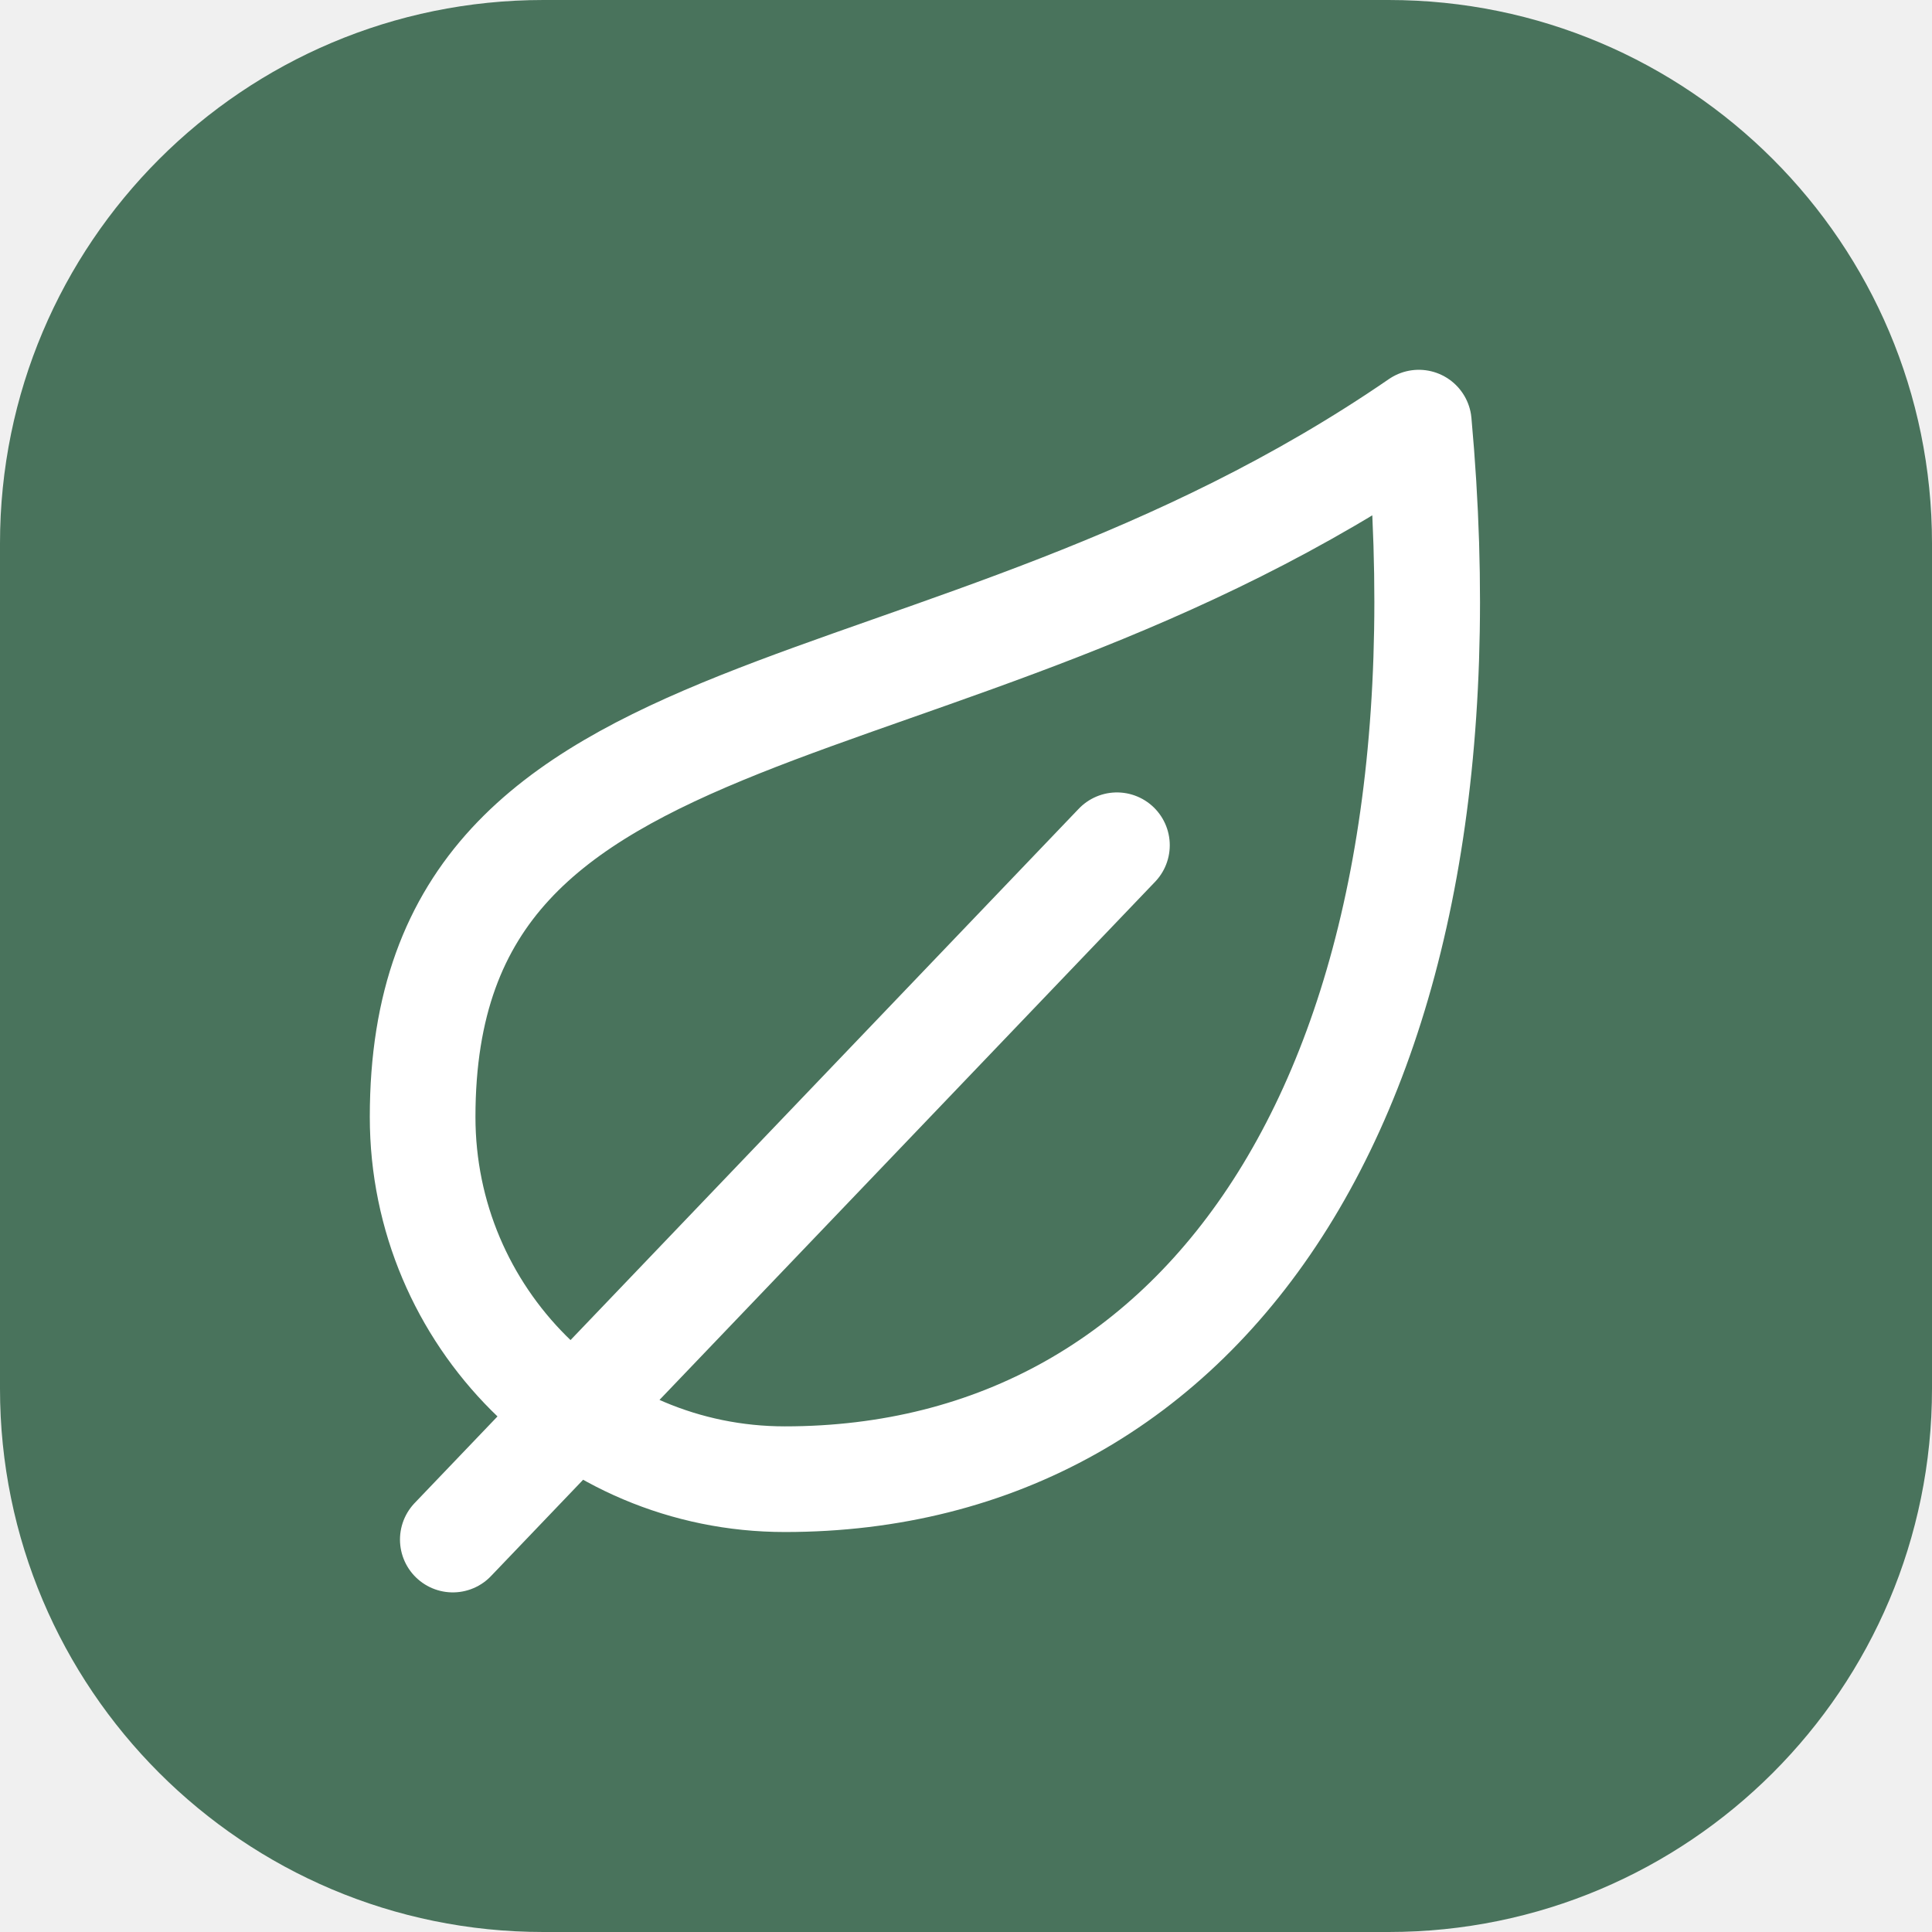
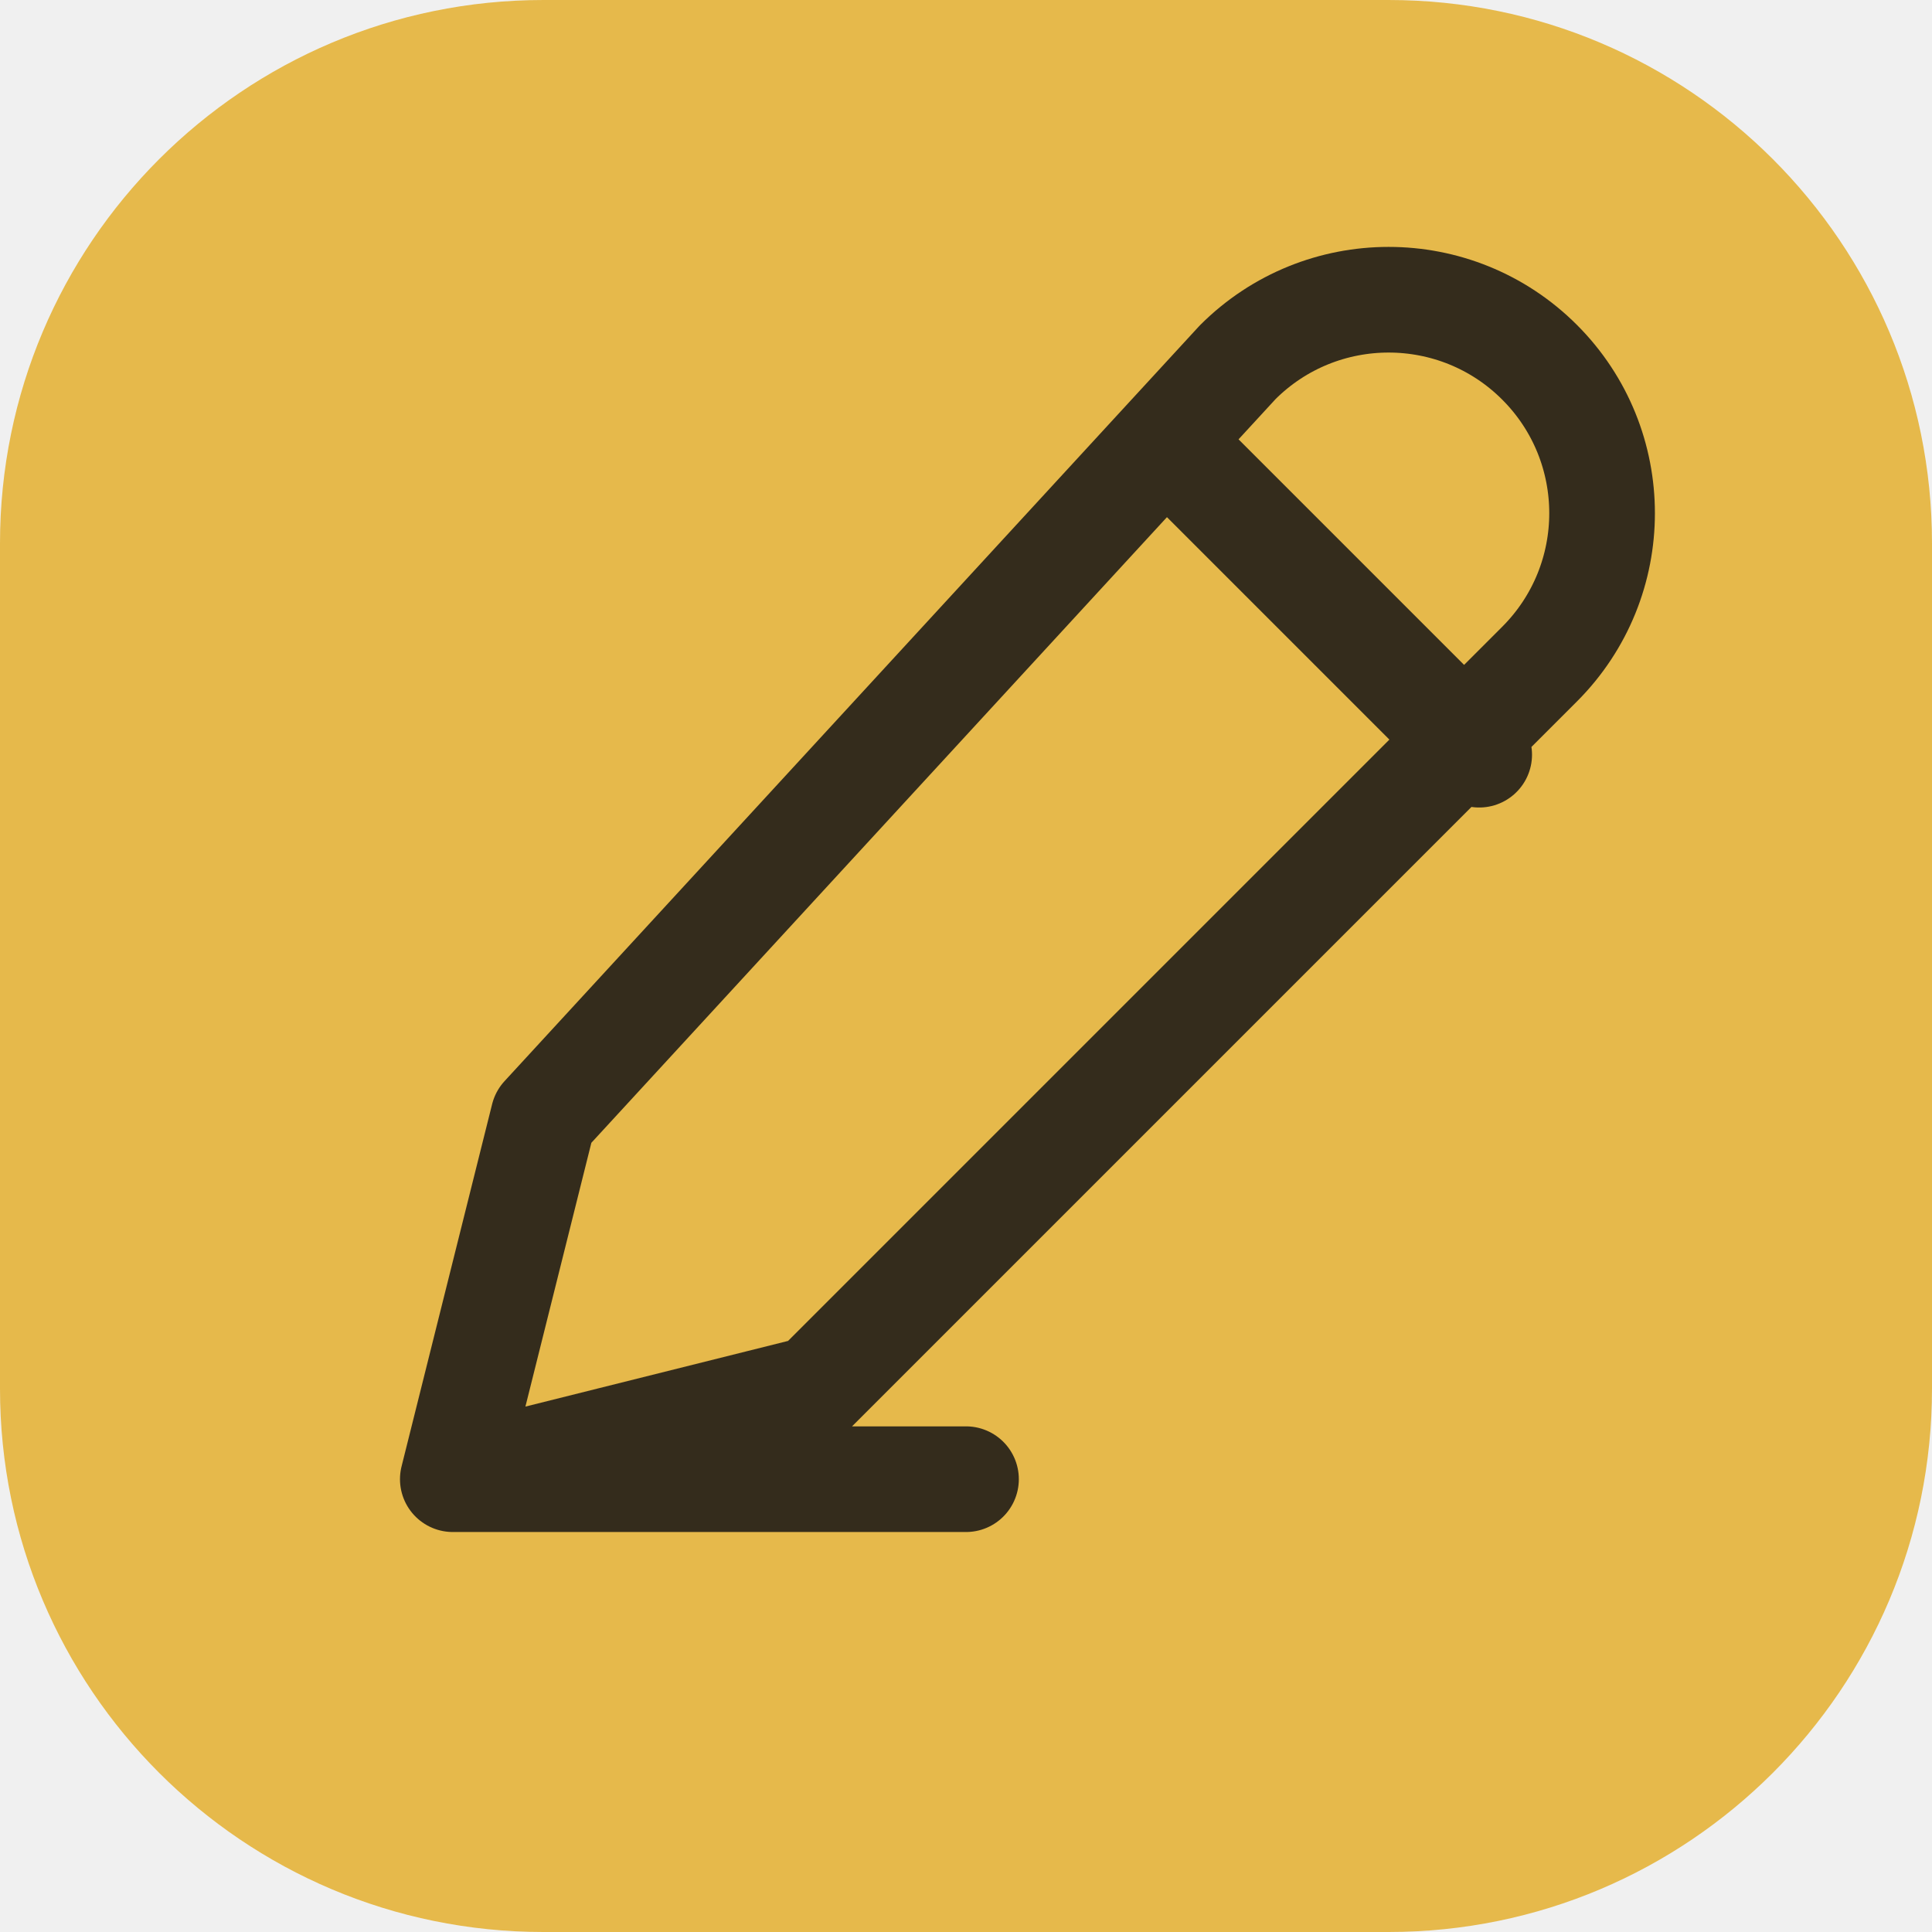
<svg xmlns="http://www.w3.org/2000/svg" viewBox="0 0 64 64">
-   <rect width="64" height="64" rx="18" fill="#49735c" />
-   <path d="M47 14c2 22-7 35-21 35a12 12 0 0 1-12-12c0-15 17-12 33-23ZM15 51l22-23" fill="none" stroke="#fff" stroke-width="3.5" stroke-linecap="round" stroke-linejoin="round" />
+   <rect width="64" height="64" rx="18" fill="#e6b94b" />
+   <path d="m39 15 10 10M15 49l12-3 24-24a7 7 0 0 0-10-10L18 37l-3 12Zm0 0h17" fill="none" stroke="#342c1c" stroke-width="3.5" stroke-linecap="round" stroke-linejoin="round" />
</svg>
